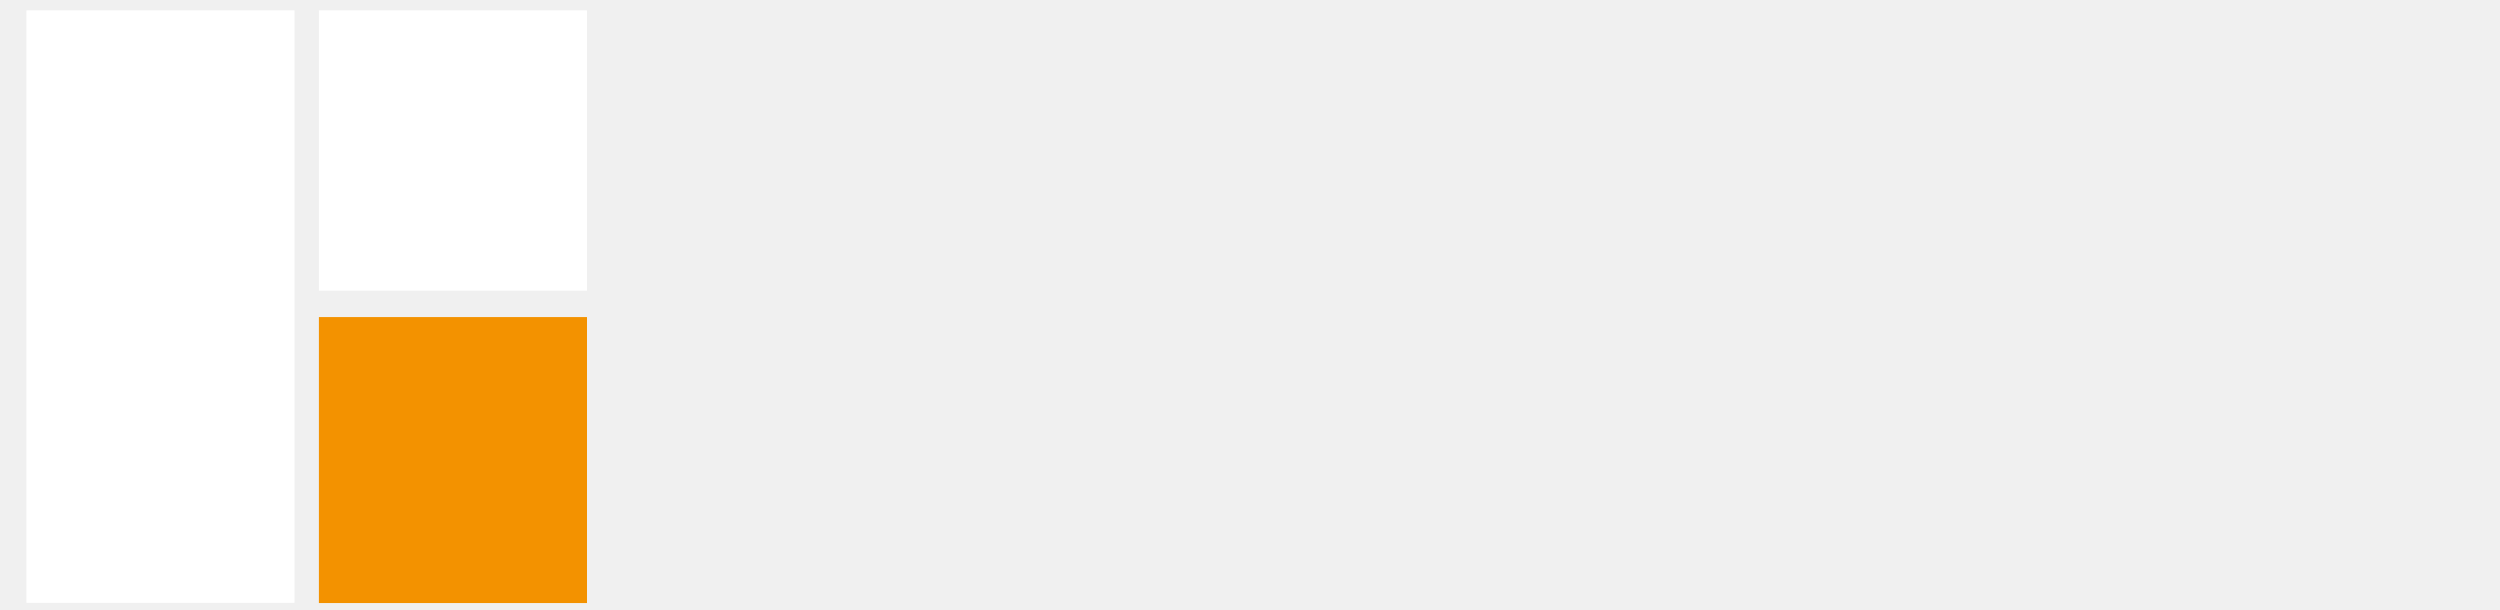
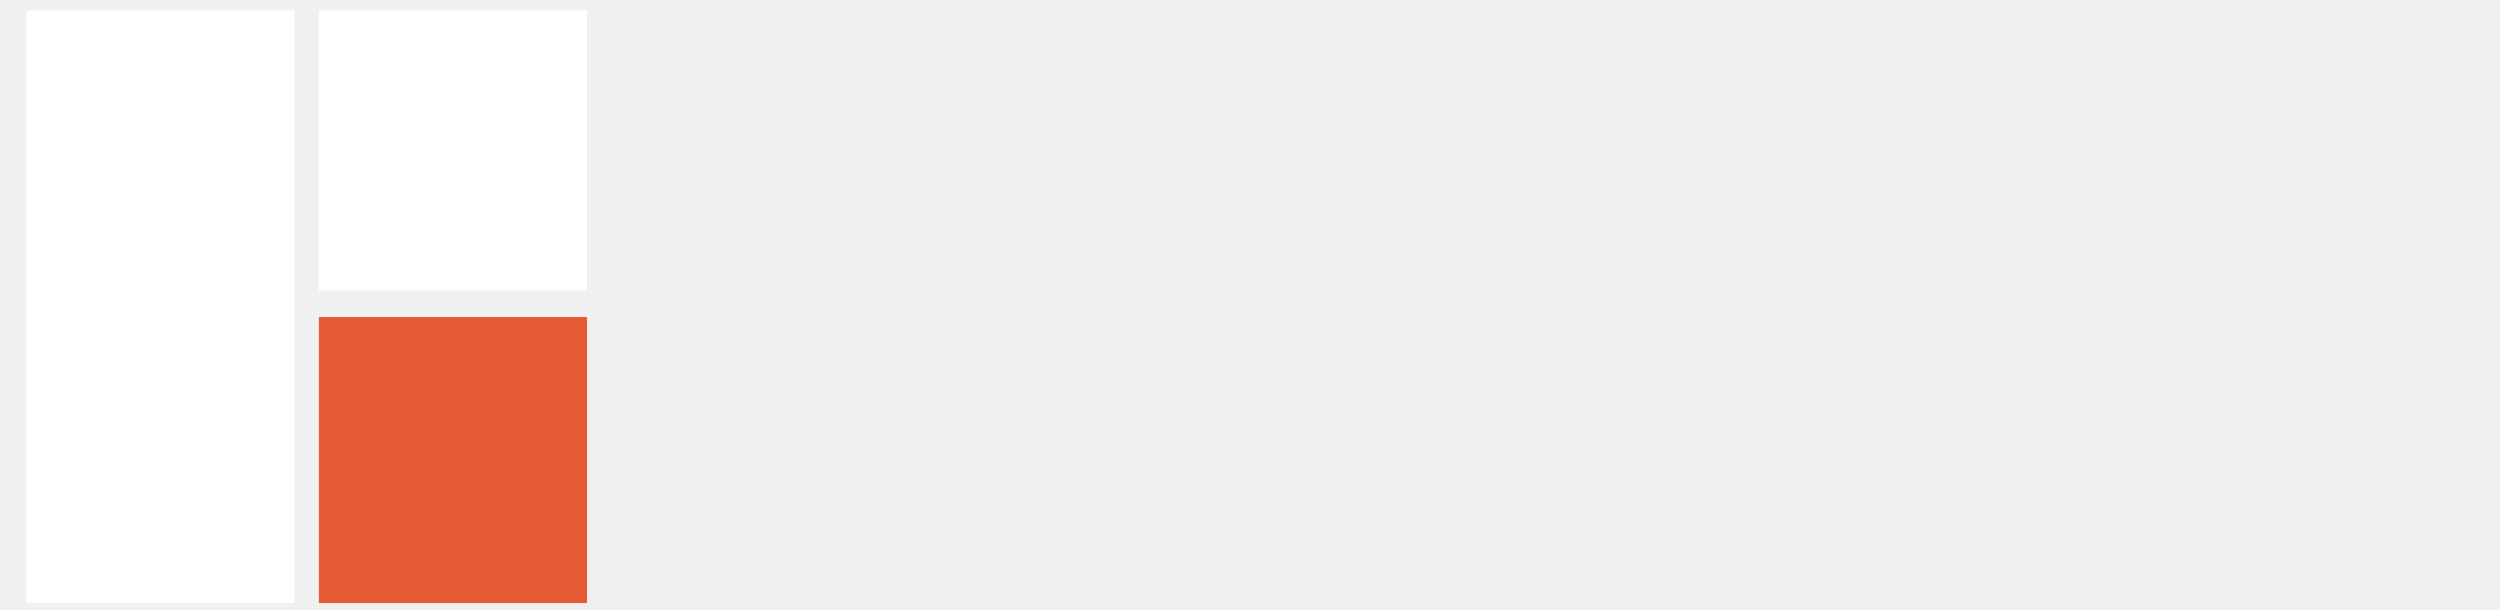
<svg xmlns="http://www.w3.org/2000/svg" version="1.1" id="Calque_1" x="0px" y="0px" viewBox="0 0 1230 300" style="enable-background:new 0 0 1230 300;" xml:space="preserve">
  <style type="text/css">
	.st0{fill:#FFFFFF;}
- 	.st1{fill:#F39200;}
+ 	.st1{fill:#E55934;}
</style>
  <rect x="13" y="5.1" class="st0" width="131.9" height="291.5" />
  <rect x="156.9" y="5.1" class="st0" width="131.9" height="137.9" />
  <rect x="156.9" y="156" class="st1" width="131.9" height="140.7" />
</svg>
